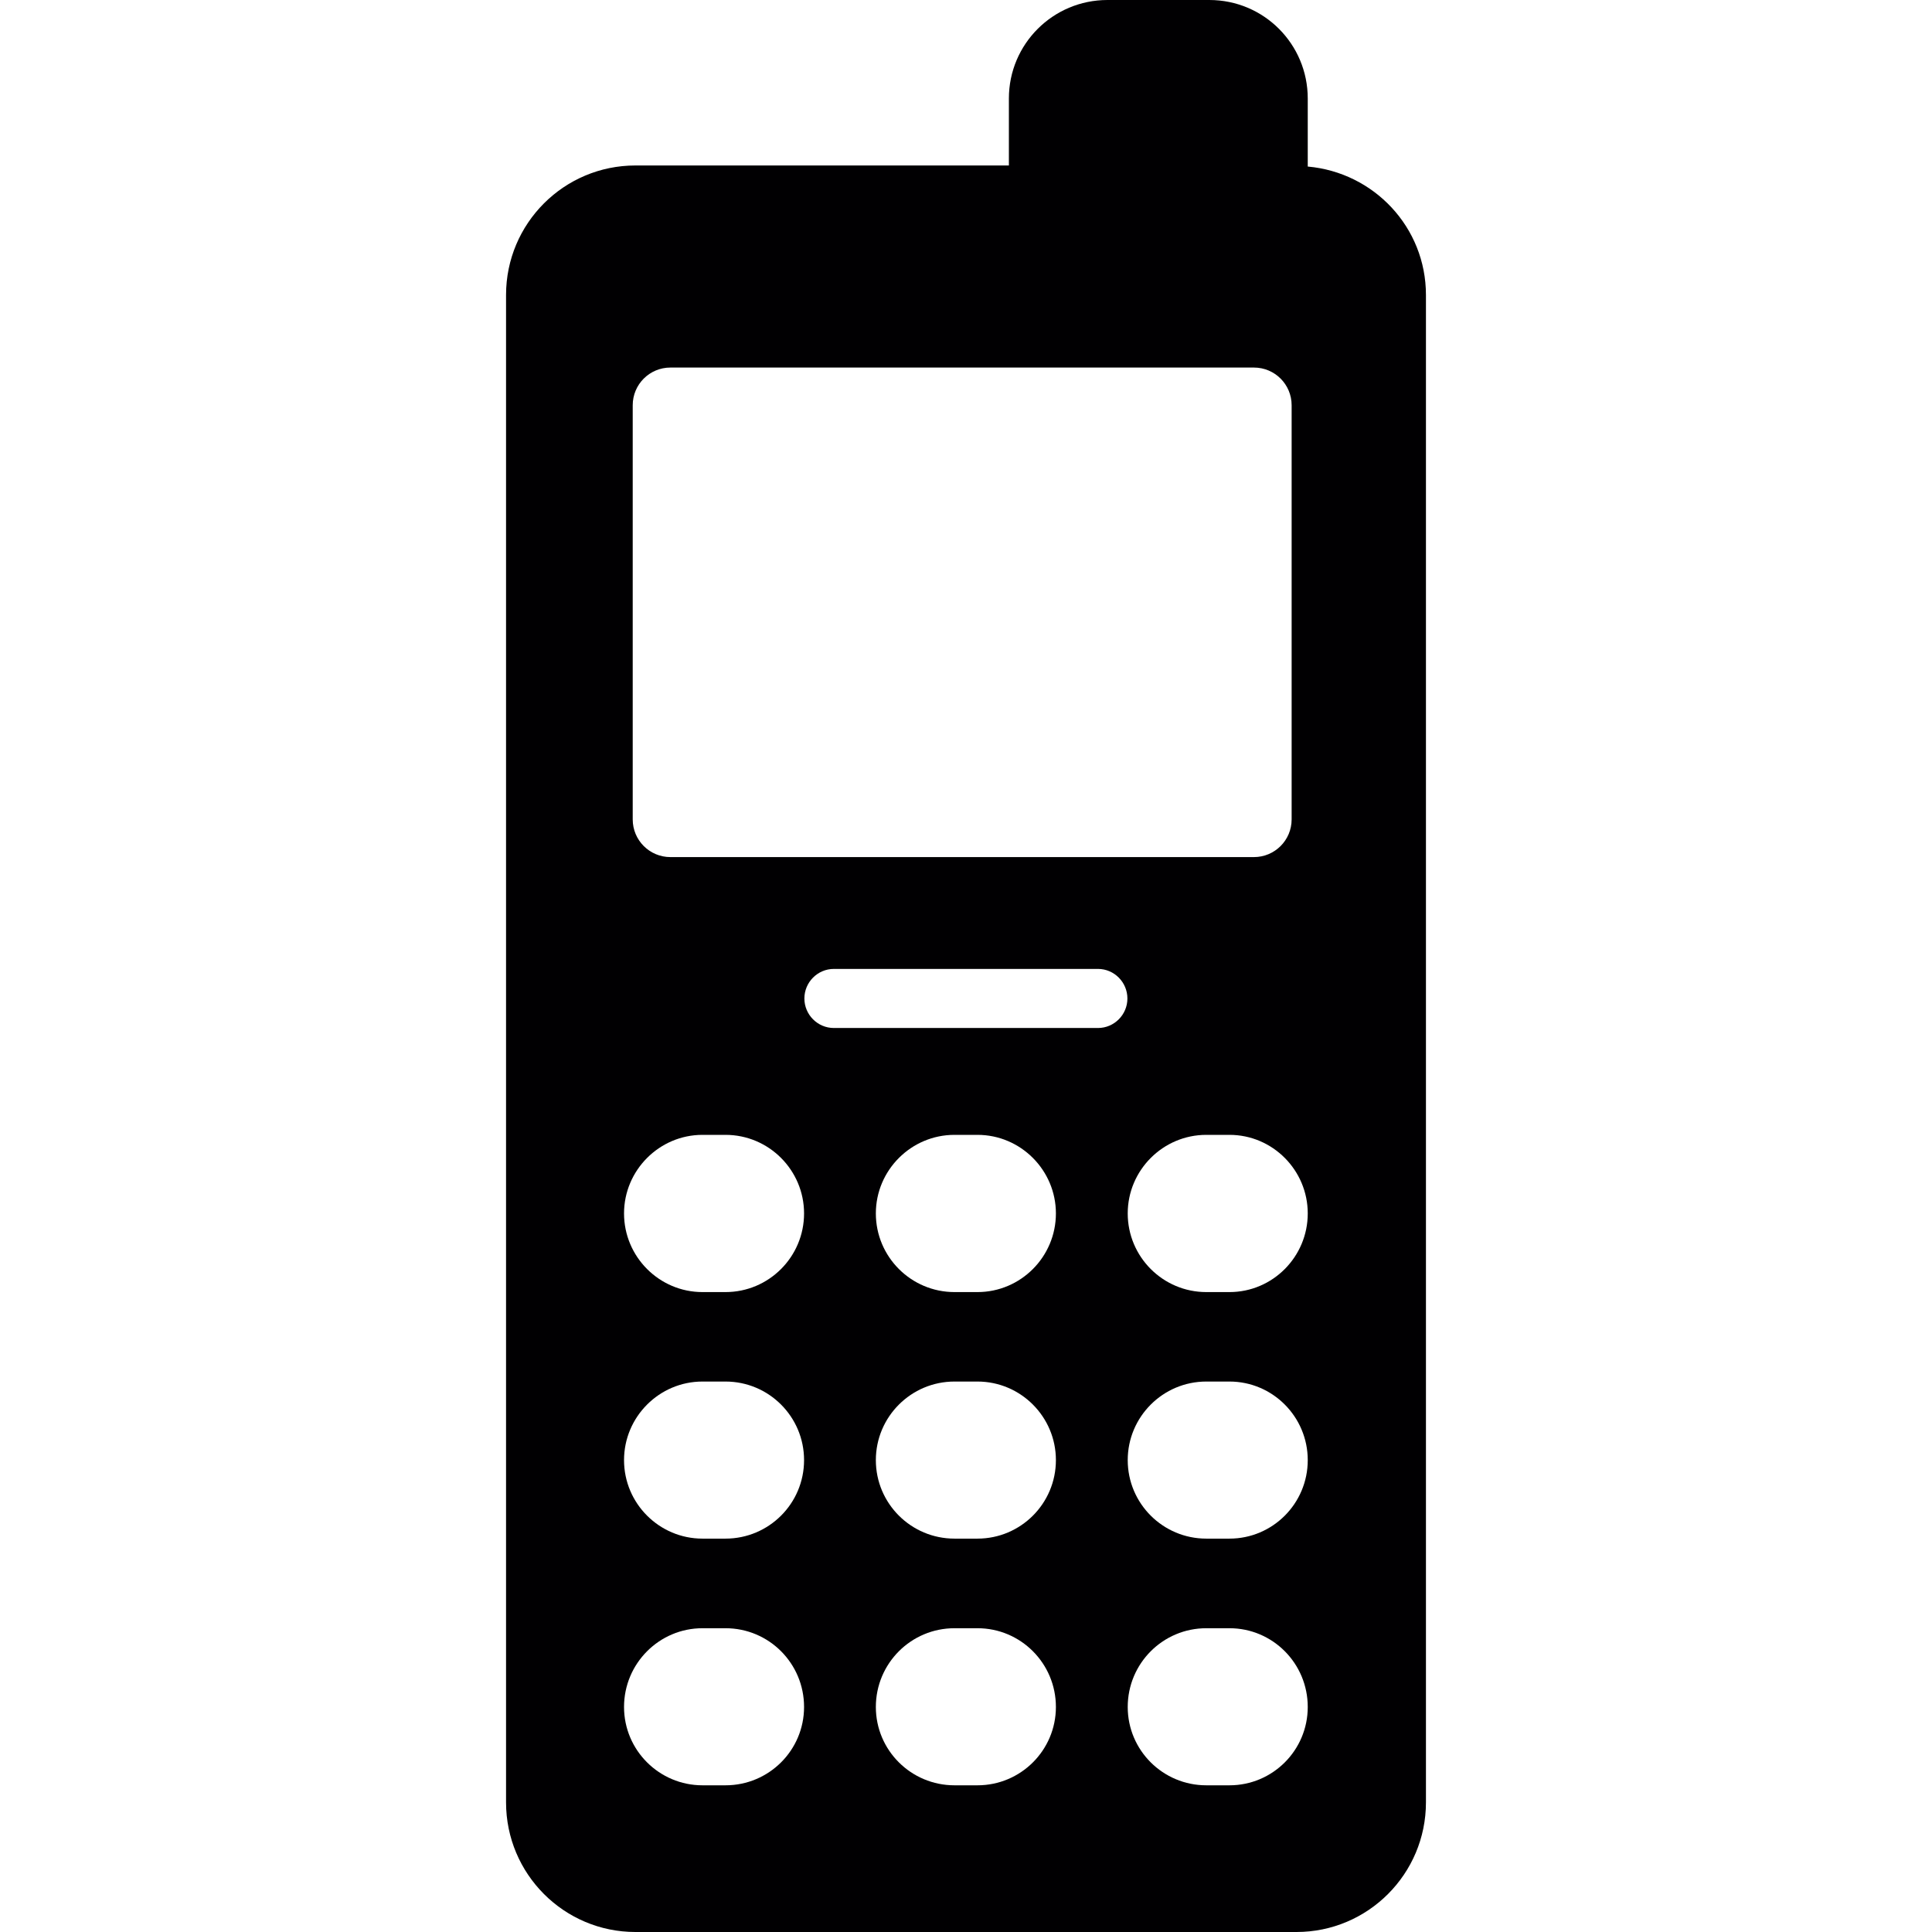
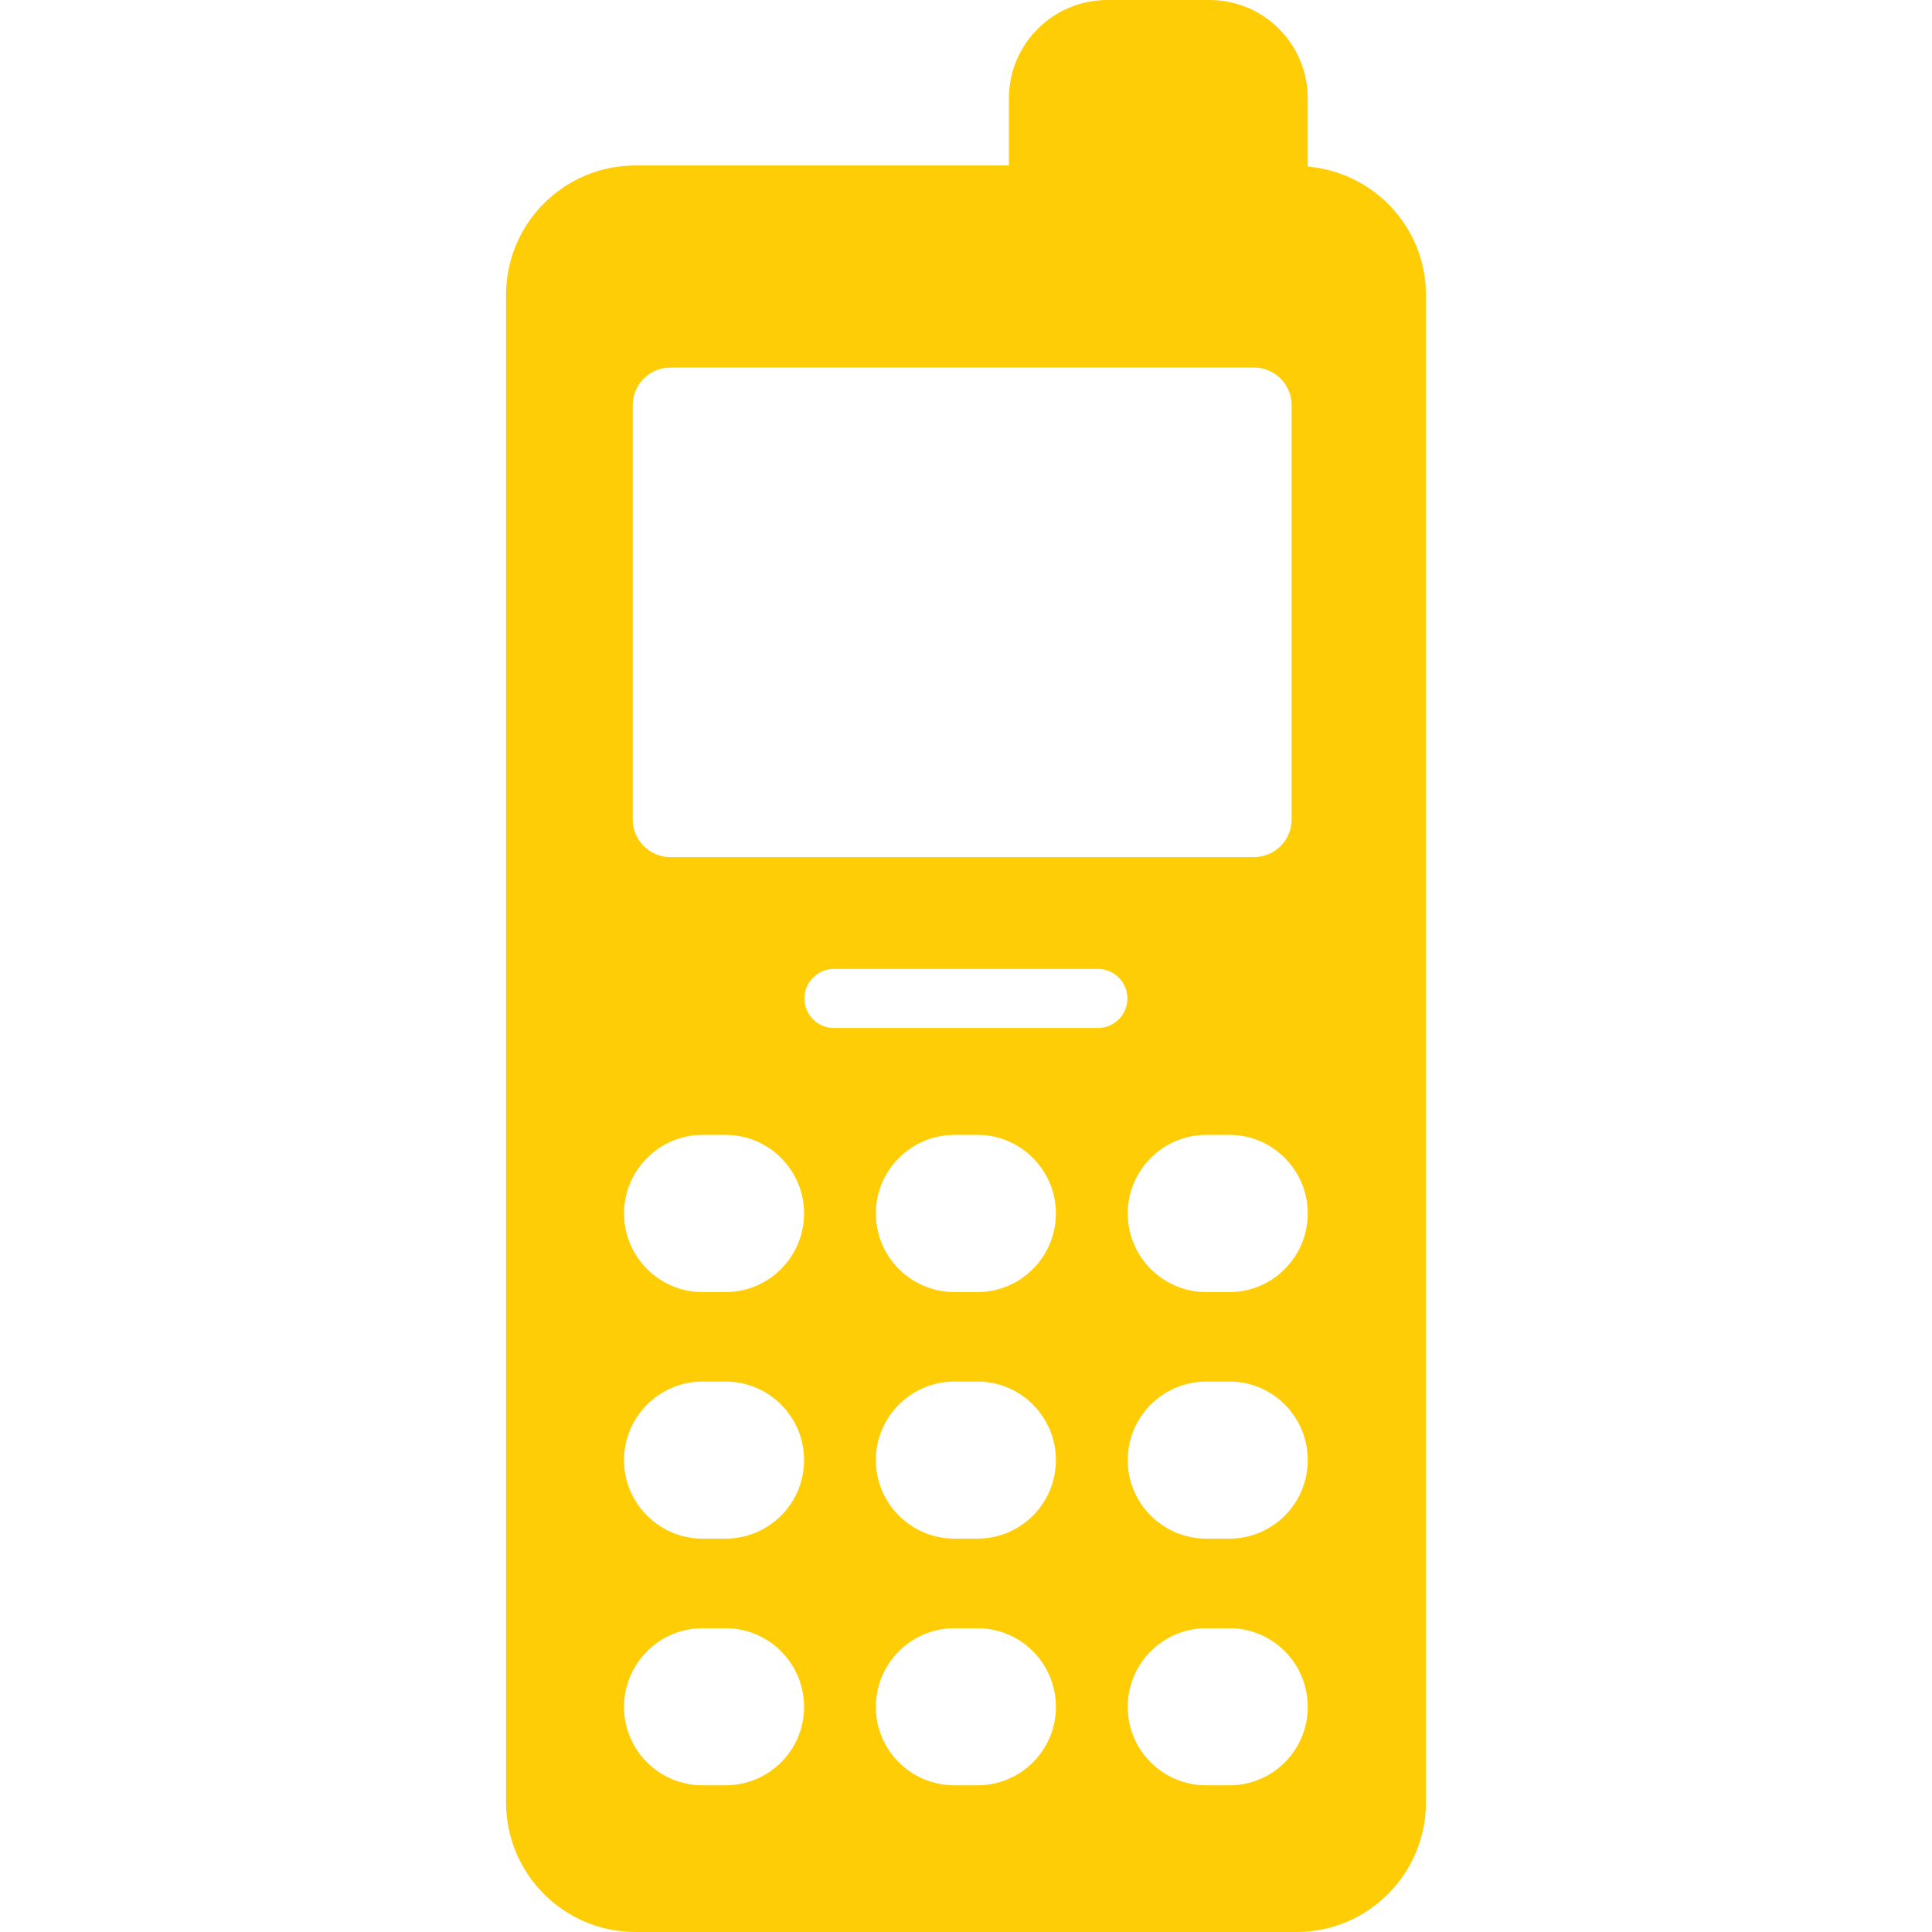
- <svg xmlns="http://www.w3.org/2000/svg" version="1.1" id="Capa_1" x="0px" y="0px" viewBox="0 0 441.495 441.495" style="enable-background:new 0 0 441.495 441.495;" xml:space="preserve">
+ <svg xmlns="http://www.w3.org/2000/svg" version="1.1" id="Capa_1" x="0px" y="0px" viewBox="0 0 441.495 441.495" fill="#FFCD05" style="enable-background:new 0 0 441.495 441.495;" xml:space="preserve">
  <g>
-     <path style="fill:#010002;" d="M298.843,38.058v-15.55c0-12.437-10.031-22.508-22.5-22.508h-23.264   c-12.453,0-22.532,10.063-22.532,22.508v15.306h-85.334c-16.338,0-29.572,13.241-29.572,29.588v344.473   c0,16.347,13.233,29.621,29.572,29.621h151.045c16.347,0,29.596-13.274,29.596-29.621V67.394   C325.846,51.925,313.954,39.407,298.843,38.058z M144.587,92.601c0-4.755,3.853-8.608,8.608-8.608h133.357   c4.755,0,8.608,3.853,8.608,8.608v94.649c0,4.755-3.853,8.608-8.608,8.608H153.195c-4.755,0-8.608-3.853-8.608-8.608V92.601z    M165.786,407.973h-5.259c-9.86,0-17.924-7.999-17.924-17.899c0-9.966,8.064-17.997,17.924-17.997h5.259   c9.933,0,17.956,8.031,17.956,17.997C183.742,399.967,175.711,407.973,165.786,407.973z M165.786,351.602h-5.259   c-9.86,0-17.924-8.023-17.924-17.94c0-9.901,8.064-17.956,17.924-17.956h5.259c9.933,0,17.956,8.055,17.956,17.956   C183.742,343.579,175.711,351.602,165.786,351.602z M165.786,295.262h-5.259c-9.86,0-17.924-8.055-17.924-17.972   c0-9.868,8.064-17.956,17.924-17.956h5.259c9.933,0,17.956,8.088,17.956,17.956C183.742,287.199,175.711,295.262,165.786,295.262z    M223.369,407.973h-5.251c-9.917,0-17.972-7.999-17.972-17.899c0-9.966,8.055-17.997,17.972-17.997h5.251   c9.884,0,17.923,8.031,17.923,17.997C241.293,399.967,233.254,407.973,223.369,407.973z M223.369,351.602h-5.251   c-9.917,0-17.972-8.023-17.972-17.94c0-9.901,8.055-17.956,17.972-17.956h5.251c9.884,0,17.923,8.055,17.923,17.956   C241.293,343.579,233.254,351.602,223.369,351.602z M223.369,295.262h-5.251c-9.917,0-17.972-8.055-17.972-17.972   c0-9.868,8.055-17.956,17.972-17.956h5.251c9.884,0,17.923,8.088,17.923,17.956C241.293,287.199,233.254,295.262,223.369,295.262z    M250.901,234.916h-60.338c-3.747,0-6.747-3.064-6.747-6.747c0-3.69,2.999-6.755,6.747-6.755h60.338c3.731,0,6.73,3.064,6.73,6.755   C257.639,231.851,254.632,234.916,250.901,234.916z M280.952,407.973h-5.292c-9.909,0-17.956-7.999-17.956-17.899   c0-9.966,8.047-17.997,17.956-17.997h5.292c9.876,0,17.891,8.031,17.891,17.997C298.843,399.967,290.828,407.973,280.952,407.973z    M280.952,351.602h-5.292c-9.909,0-17.956-8.023-17.956-17.94c0-9.901,8.047-17.956,17.956-17.956h5.292   c9.876,0,17.891,8.055,17.891,17.956C298.843,343.579,290.828,351.602,280.952,351.602z M280.952,295.262h-5.292   c-9.909,0-17.956-8.055-17.956-17.972c0-9.868,8.047-17.956,17.956-17.956h5.292c9.876,0,17.891,8.088,17.891,17.956   C298.843,287.199,290.828,295.262,280.952,295.262z" />
+     <path d="M298.843,38.058v-15.55c0-12.437-10.031-22.508-22.5-22.508h-23.264   c-12.453,0-22.532,10.063-22.532,22.508v15.306h-85.334c-16.338,0-29.572,13.241-29.572,29.588v344.473   c0,16.347,13.233,29.621,29.572,29.621h151.045c16.347,0,29.596-13.274,29.596-29.621V67.394   C325.846,51.925,313.954,39.407,298.843,38.058z M144.587,92.601c0-4.755,3.853-8.608,8.608-8.608h133.357   c4.755,0,8.608,3.853,8.608,8.608v94.649c0,4.755-3.853,8.608-8.608,8.608H153.195c-4.755,0-8.608-3.853-8.608-8.608V92.601z    M165.786,407.973h-5.259c-9.86,0-17.924-7.999-17.924-17.899c0-9.966,8.064-17.997,17.924-17.997h5.259   c9.933,0,17.956,8.031,17.956,17.997C183.742,399.967,175.711,407.973,165.786,407.973z M165.786,351.602h-5.259   c-9.86,0-17.924-8.023-17.924-17.94c0-9.901,8.064-17.956,17.924-17.956h5.259c9.933,0,17.956,8.055,17.956,17.956   C183.742,343.579,175.711,351.602,165.786,351.602z M165.786,295.262h-5.259c-9.86,0-17.924-8.055-17.924-17.972   c0-9.868,8.064-17.956,17.924-17.956h5.259c9.933,0,17.956,8.088,17.956,17.956C183.742,287.199,175.711,295.262,165.786,295.262z    M223.369,407.973h-5.251c-9.917,0-17.972-7.999-17.972-17.899c0-9.966,8.055-17.997,17.972-17.997h5.251   c9.884,0,17.923,8.031,17.923,17.997C241.293,399.967,233.254,407.973,223.369,407.973z M223.369,351.602h-5.251   c-9.917,0-17.972-8.023-17.972-17.94c0-9.901,8.055-17.956,17.972-17.956h5.251c9.884,0,17.923,8.055,17.923,17.956   C241.293,343.579,233.254,351.602,223.369,351.602z M223.369,295.262h-5.251c-9.917,0-17.972-8.055-17.972-17.972   c0-9.868,8.055-17.956,17.972-17.956h5.251c9.884,0,17.923,8.088,17.923,17.956C241.293,287.199,233.254,295.262,223.369,295.262z    M250.901,234.916h-60.338c-3.747,0-6.747-3.064-6.747-6.747c0-3.69,2.999-6.755,6.747-6.755h60.338c3.731,0,6.73,3.064,6.73,6.755   C257.639,231.851,254.632,234.916,250.901,234.916z M280.952,407.973h-5.292c-9.909,0-17.956-7.999-17.956-17.899   c0-9.966,8.047-17.997,17.956-17.997h5.292c9.876,0,17.891,8.031,17.891,17.997C298.843,399.967,290.828,407.973,280.952,407.973z    M280.952,351.602h-5.292c-9.909,0-17.956-8.023-17.956-17.94c0-9.901,8.047-17.956,17.956-17.956h5.292   c9.876,0,17.891,8.055,17.891,17.956C298.843,343.579,290.828,351.602,280.952,351.602z M280.952,295.262h-5.292   c-9.909,0-17.956-8.055-17.956-17.972c0-9.868,8.047-17.956,17.956-17.956h5.292c9.876,0,17.891,8.088,17.891,17.956   C298.843,287.199,290.828,295.262,280.952,295.262z" />
  </g>
  <g>
</g>
  <g>
</g>
  <g>
</g>
  <g>
</g>
  <g>
</g>
  <g>
</g>
  <g>
</g>
  <g>
</g>
  <g>
</g>
  <g>
</g>
  <g>
</g>
  <g>
</g>
  <g>
</g>
  <g>
</g>
  <g>
</g>
</svg>
